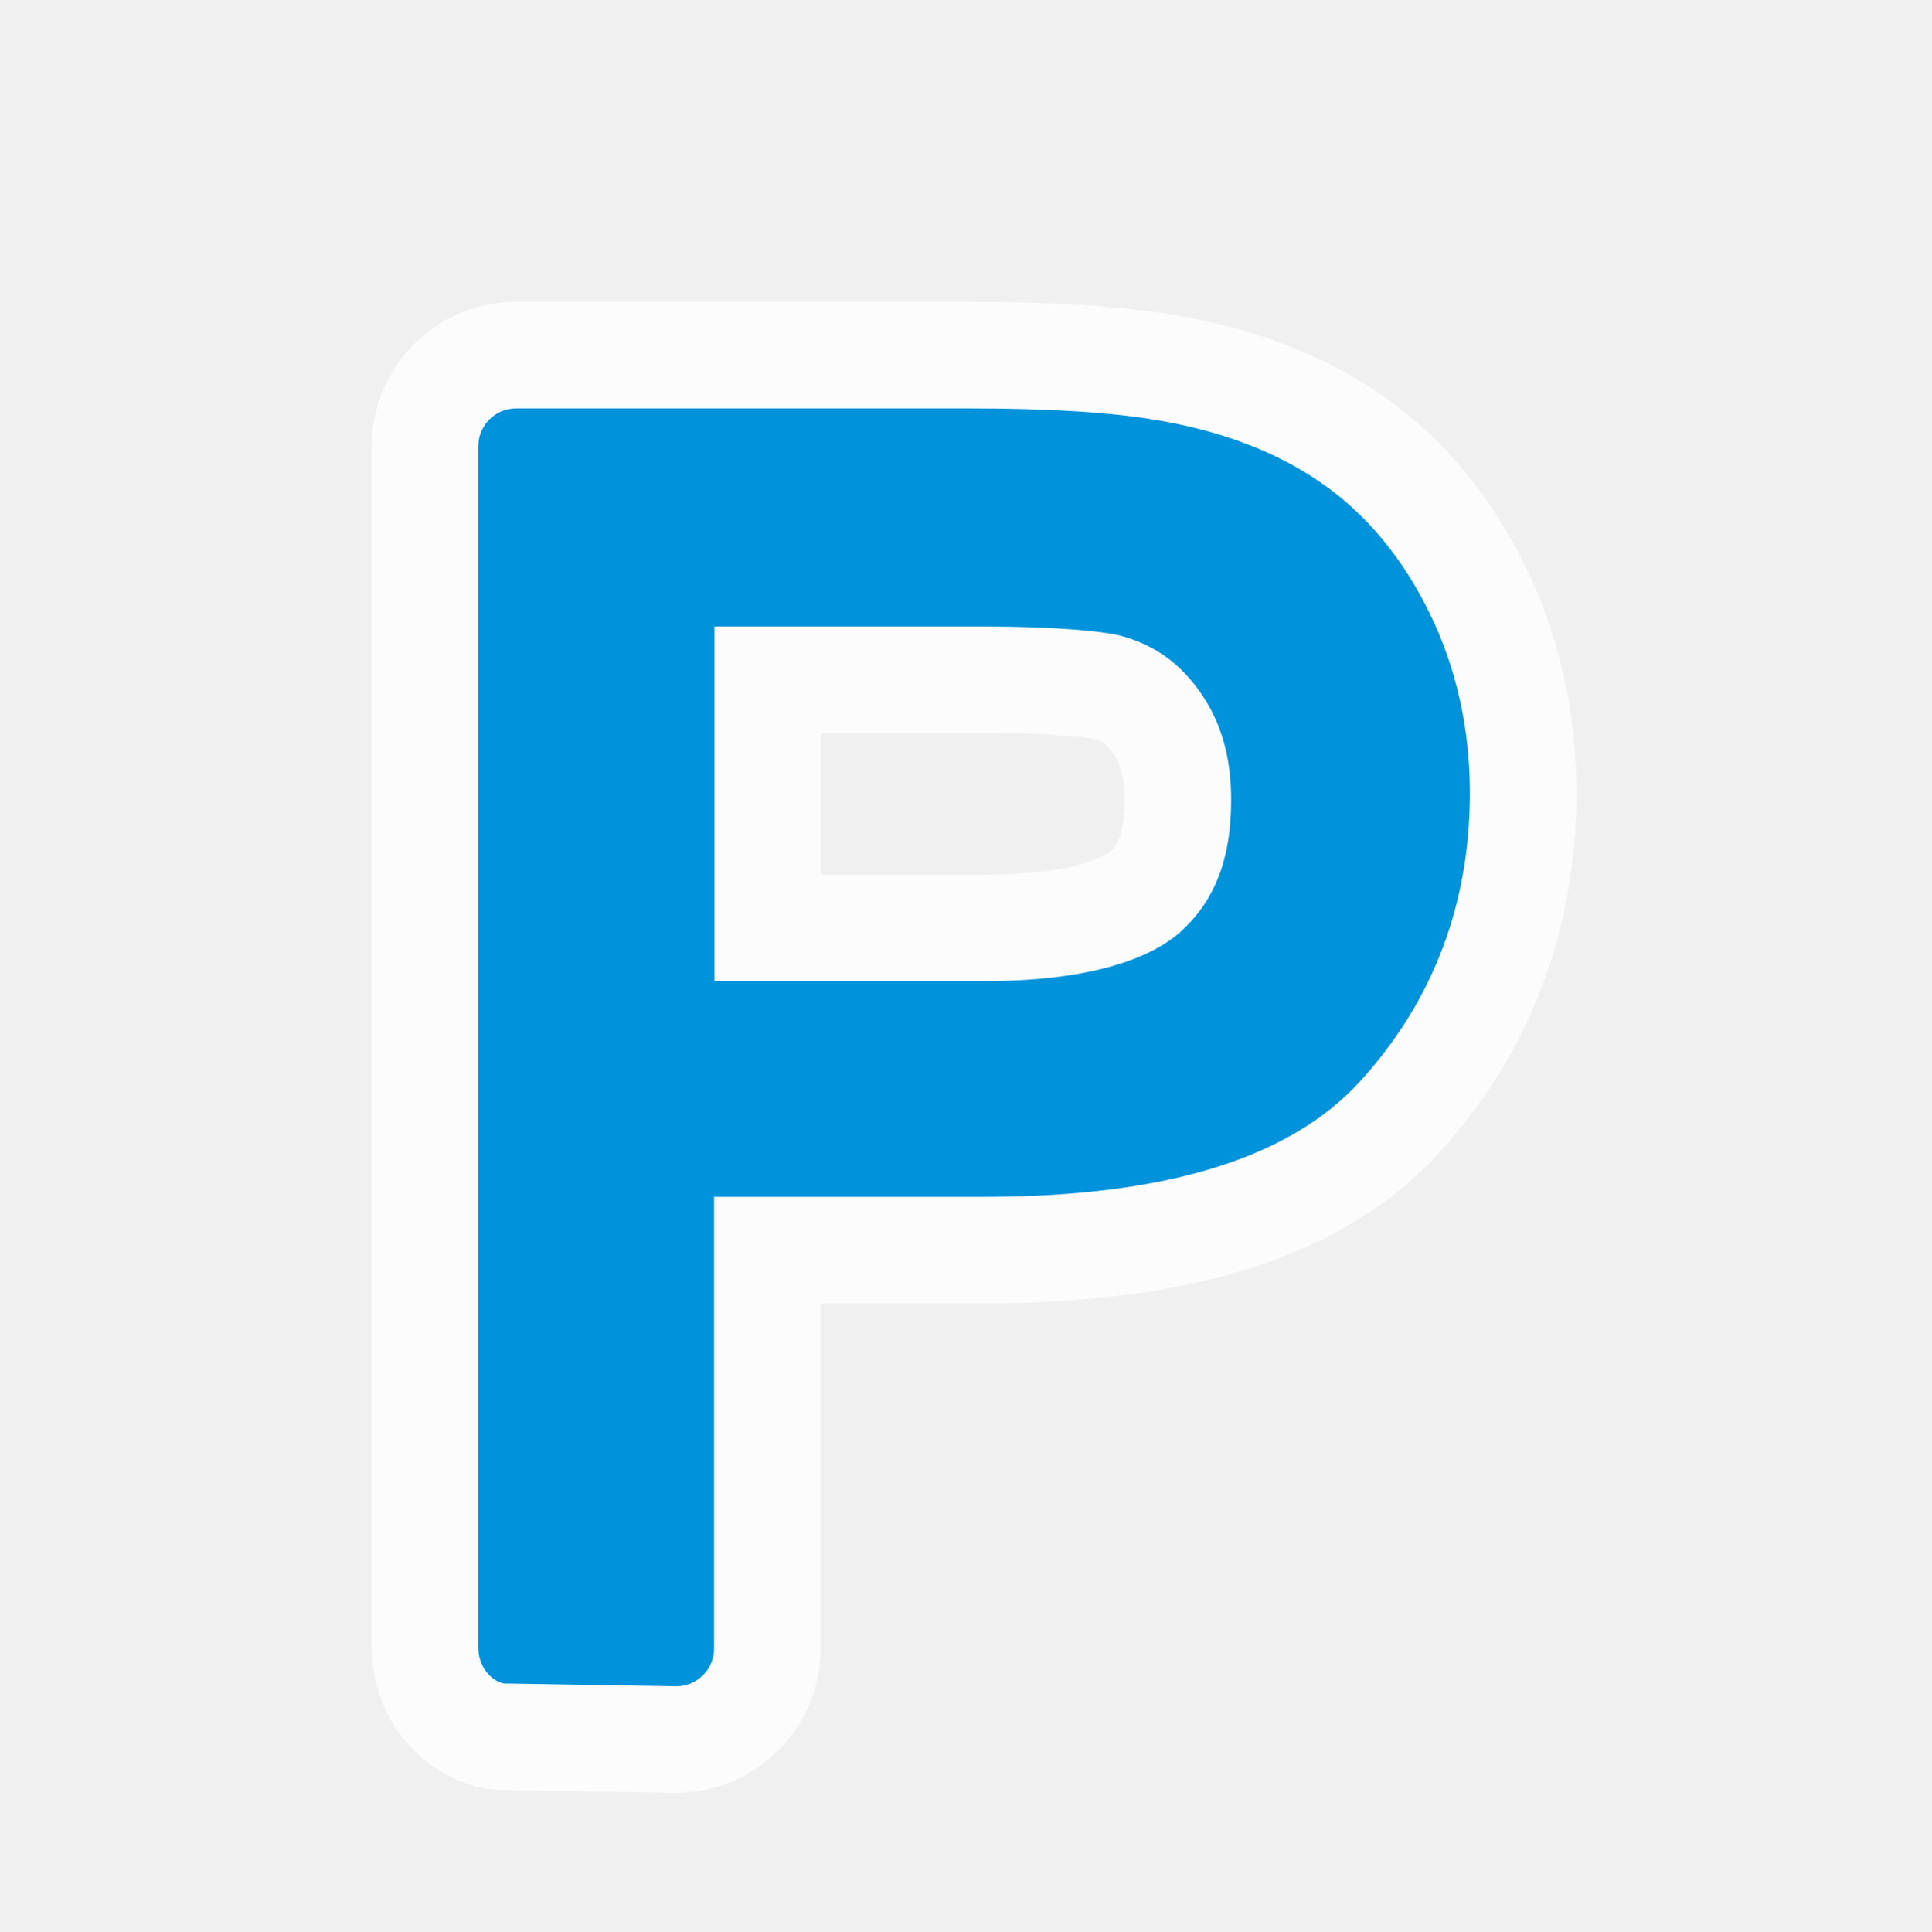
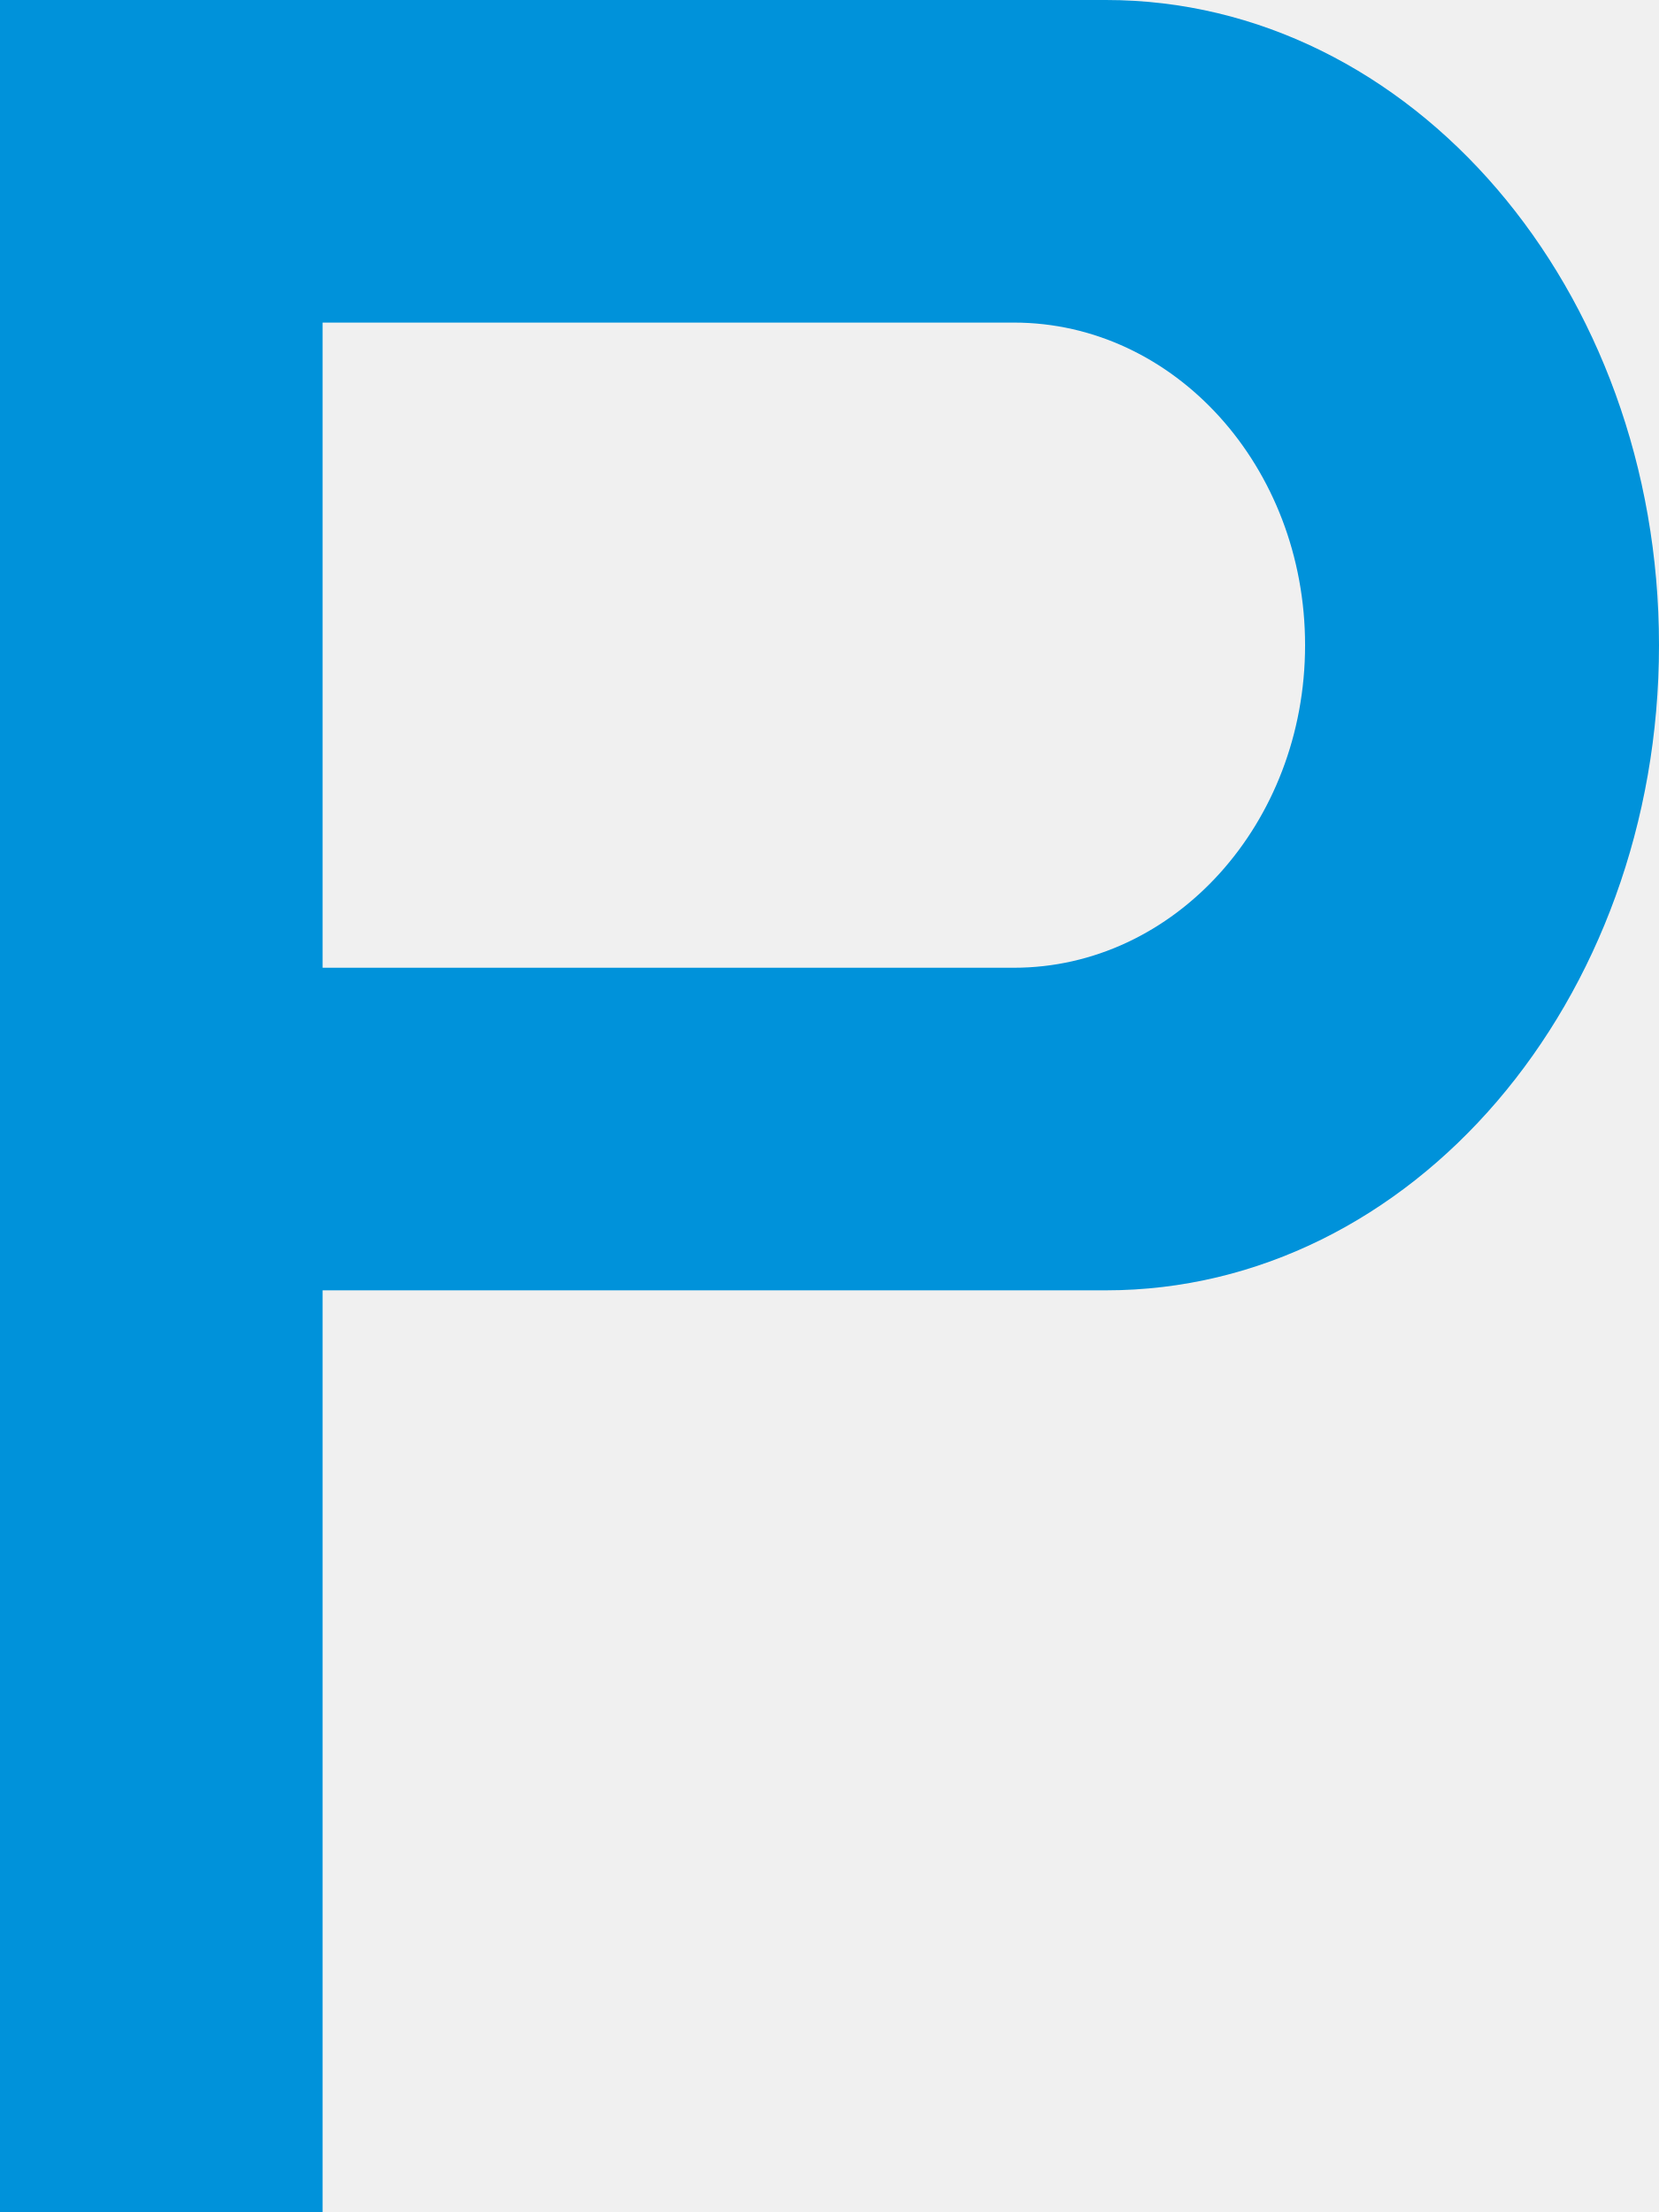
- <svg xmlns="http://www.w3.org/2000/svg" width="580" height="580" version="1.0">
-   <path id="b" d="m155 122.65c-6.268 8.4e-4 -11.349 5.082-11.35 11.35v361c1.8e-4 5.208 3.544 9.749 7.646 10.6l51.803 0.85c6.268-8.4e-4 11.349-5.082 11.35-11.35v-135.65h80.65c52.863 0 91.544-10.651 113.48-34.793 21.939-24.142 32.867-53.342 32.867-86.457 0-19.146-3.948-37.44-12.055-53.988-8.005-16.44-18.905-29.747-32.639-39.246-13.62-9.421-30.078-15.534-49.033-18.75-13.881-2.386-32.443-3.564-56.723-3.564h-136zm59.551 65.5h80.648c21.151 0 35.917 1.353 41.549 2.816 9.889 2.75 17.462 8.044 23.67 16.865 6.158 8.751 9.332 19.184 9.332 32.268 0 18.506-5.223 30.834-15.539 40.064-10.081 8.675-29.194 14.486-58.512 14.486h-81.148v-106.5z" color="#000000" color-rendering="auto" fill="none" image-rendering="auto" opacity=".8" shape-rendering="auto" solid-color="#000000" stroke="#fff" stroke-linejoin="round" stroke-width="64" filter-blend-mode="normal" filter-gaussianBlur-deviation="0" isolation="auto" mix-blend-mode="normal" />
-   <path id="a" d="m155 122.65c-6.268 8.4e-4 -11.349 5.082-11.35 11.35v361c1.8e-4 5.208 3.544 9.749 7.646 10.6l51.803 0.85c6.268-8.4e-4 11.349-5.082 11.35-11.35v-135.65h80.65c52.863 0 91.544-10.651 113.48-34.793 21.939-24.142 32.867-53.342 32.867-86.457 0-19.146-3.948-37.44-12.055-53.988-8.005-16.44-18.905-29.747-32.639-39.246-13.62-9.421-30.078-15.534-49.033-18.75-13.881-2.386-32.443-3.564-56.723-3.564h-136zm59.551 65.5h80.648c21.151 0 35.917 1.353 41.549 2.816 9.889 2.75 17.462 8.044 23.67 16.865 6.158 8.751 9.332 19.184 9.332 32.268 0 18.506-5.223 30.834-15.539 40.064-10.081 8.675-29.194 14.486-58.512 14.486h-81.148v-106.5z" fill="#0092da" />
+ <svg xmlns="http://www.w3.org/2000/svg" width="9" height="12" viewBox="0 0 9 12">
+   <path style="fill:#0092da;fill-opacity:1;stroke:none" fill-rule="evenodd" d="M 0,0 L 0,12 1.75,12 1.75,7 6,7 A 3.0,3.5 0 0,0 6,0 Z M 1.75,1.75 L 1.75,5.25 5.5,5.25 A 1.58,1.75 0 0,0 5.5,1.75 Z" />
</svg>
